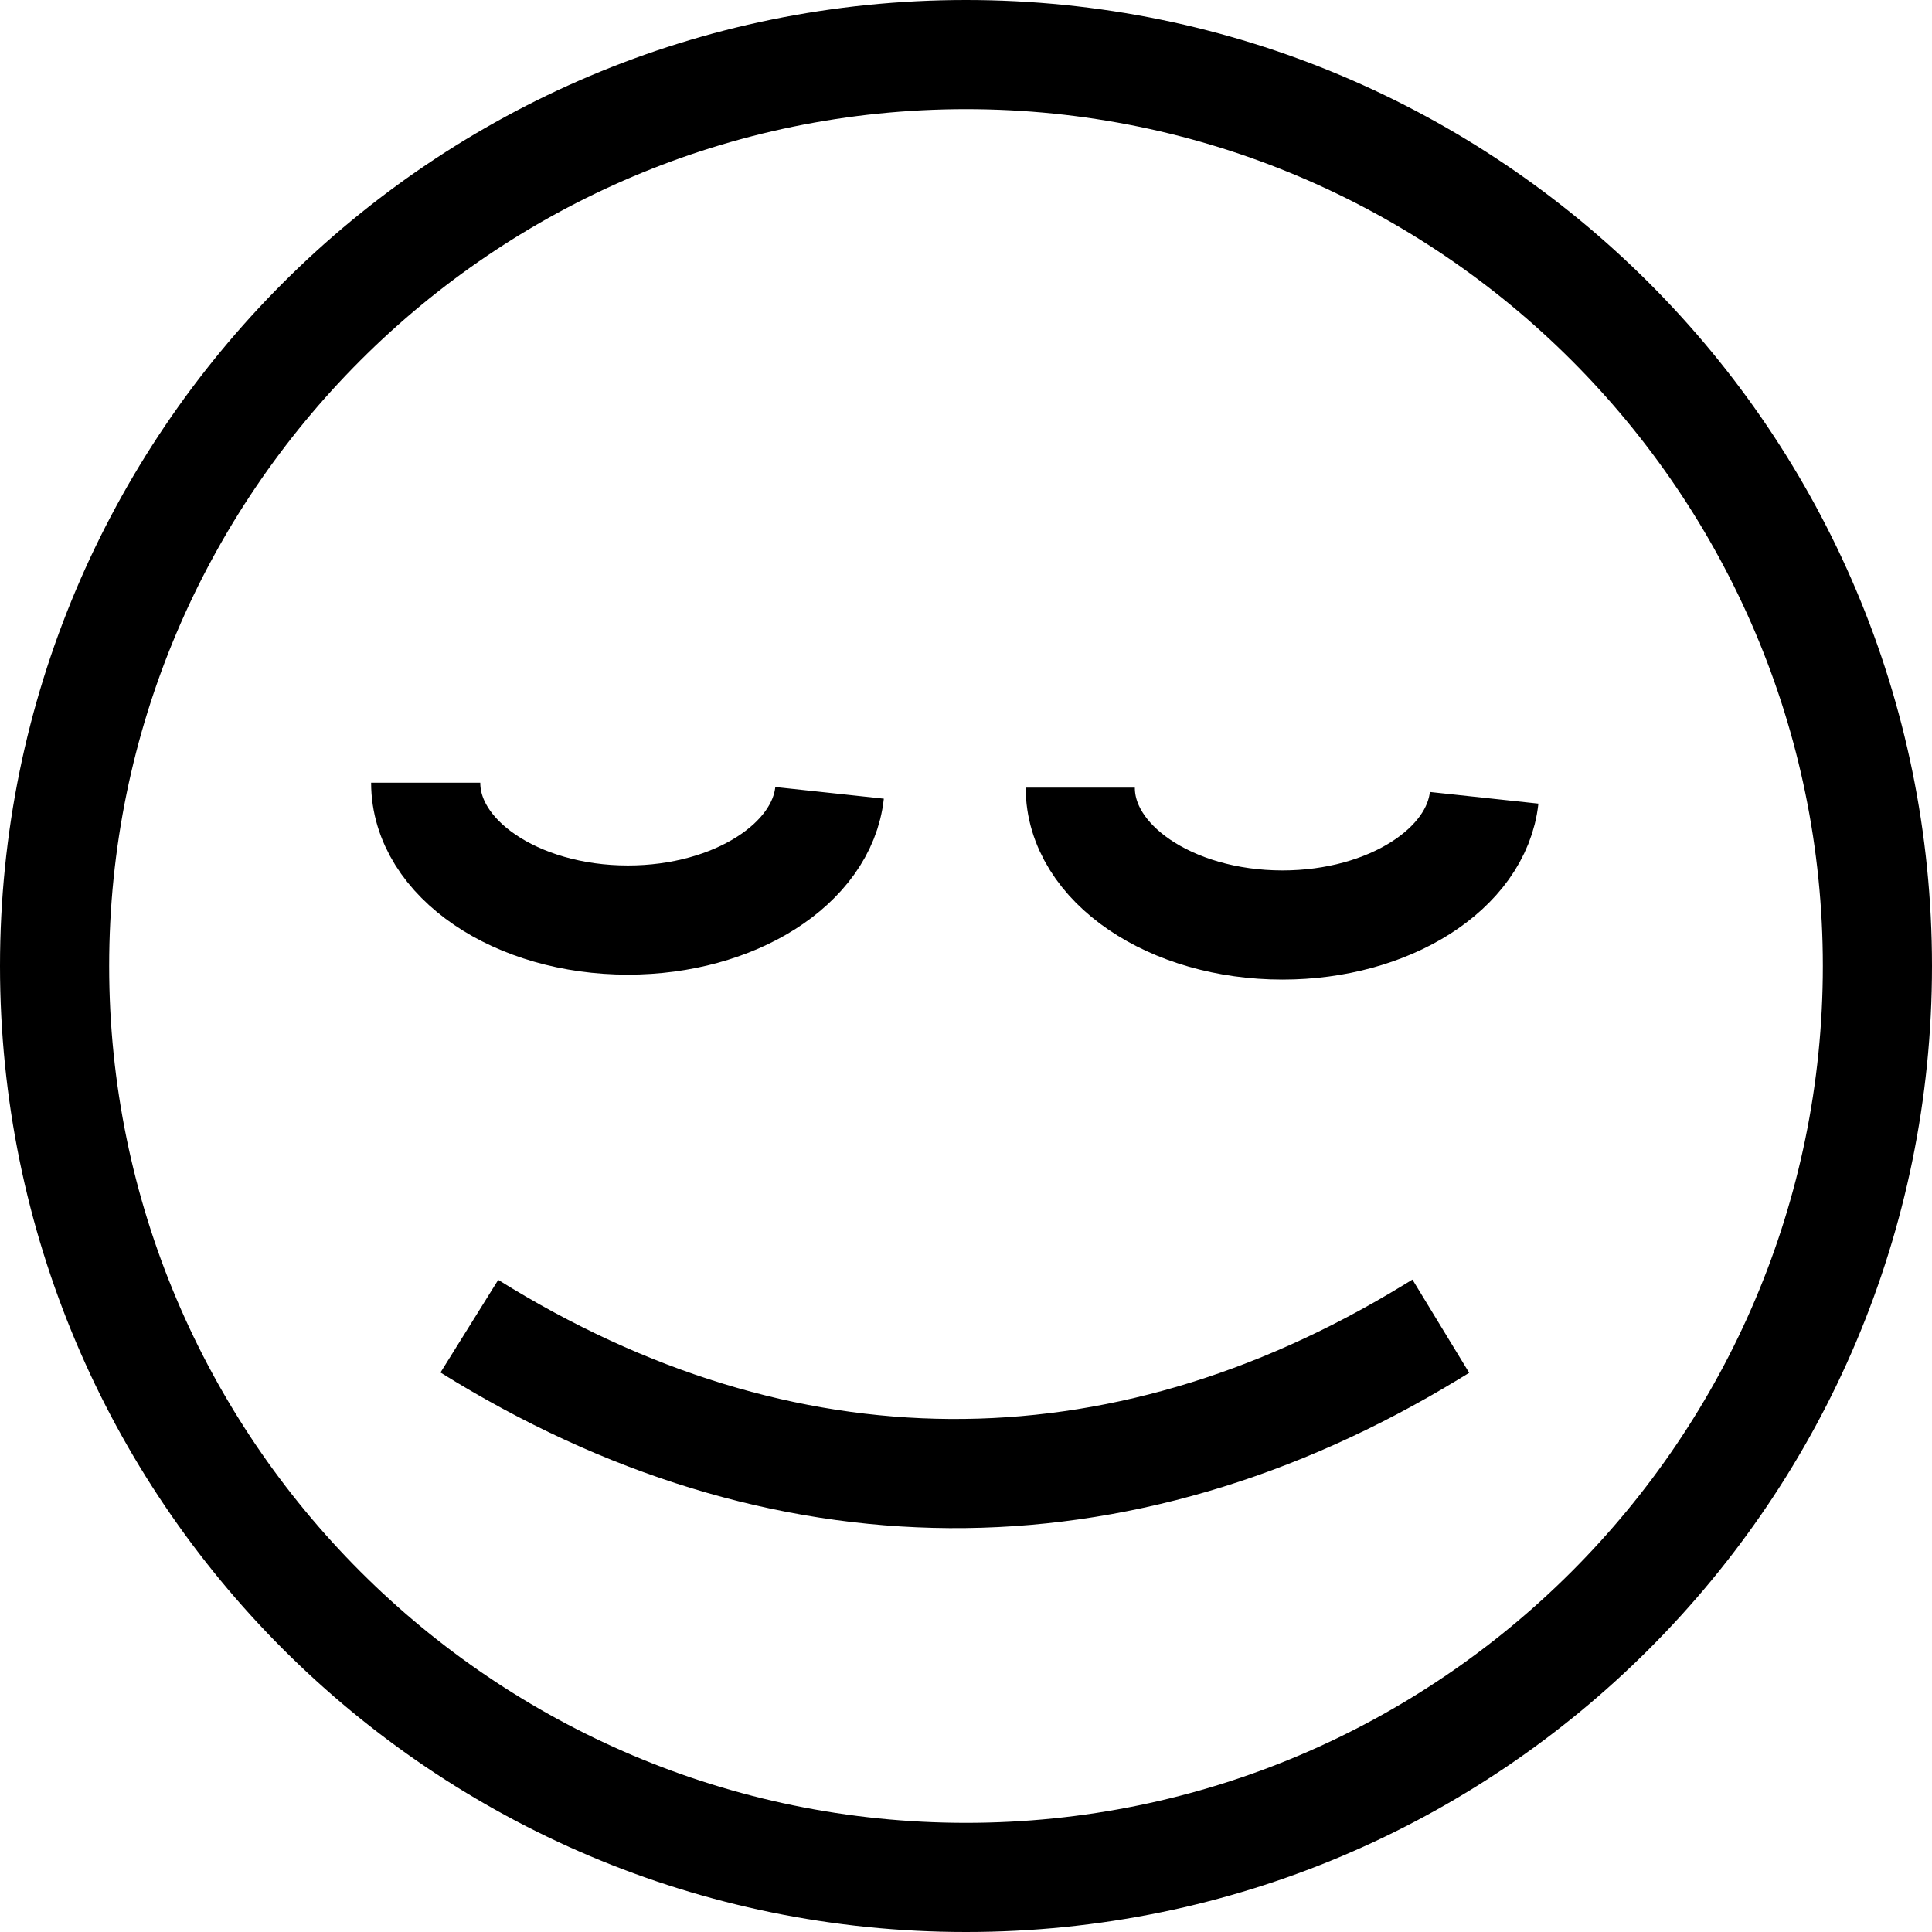
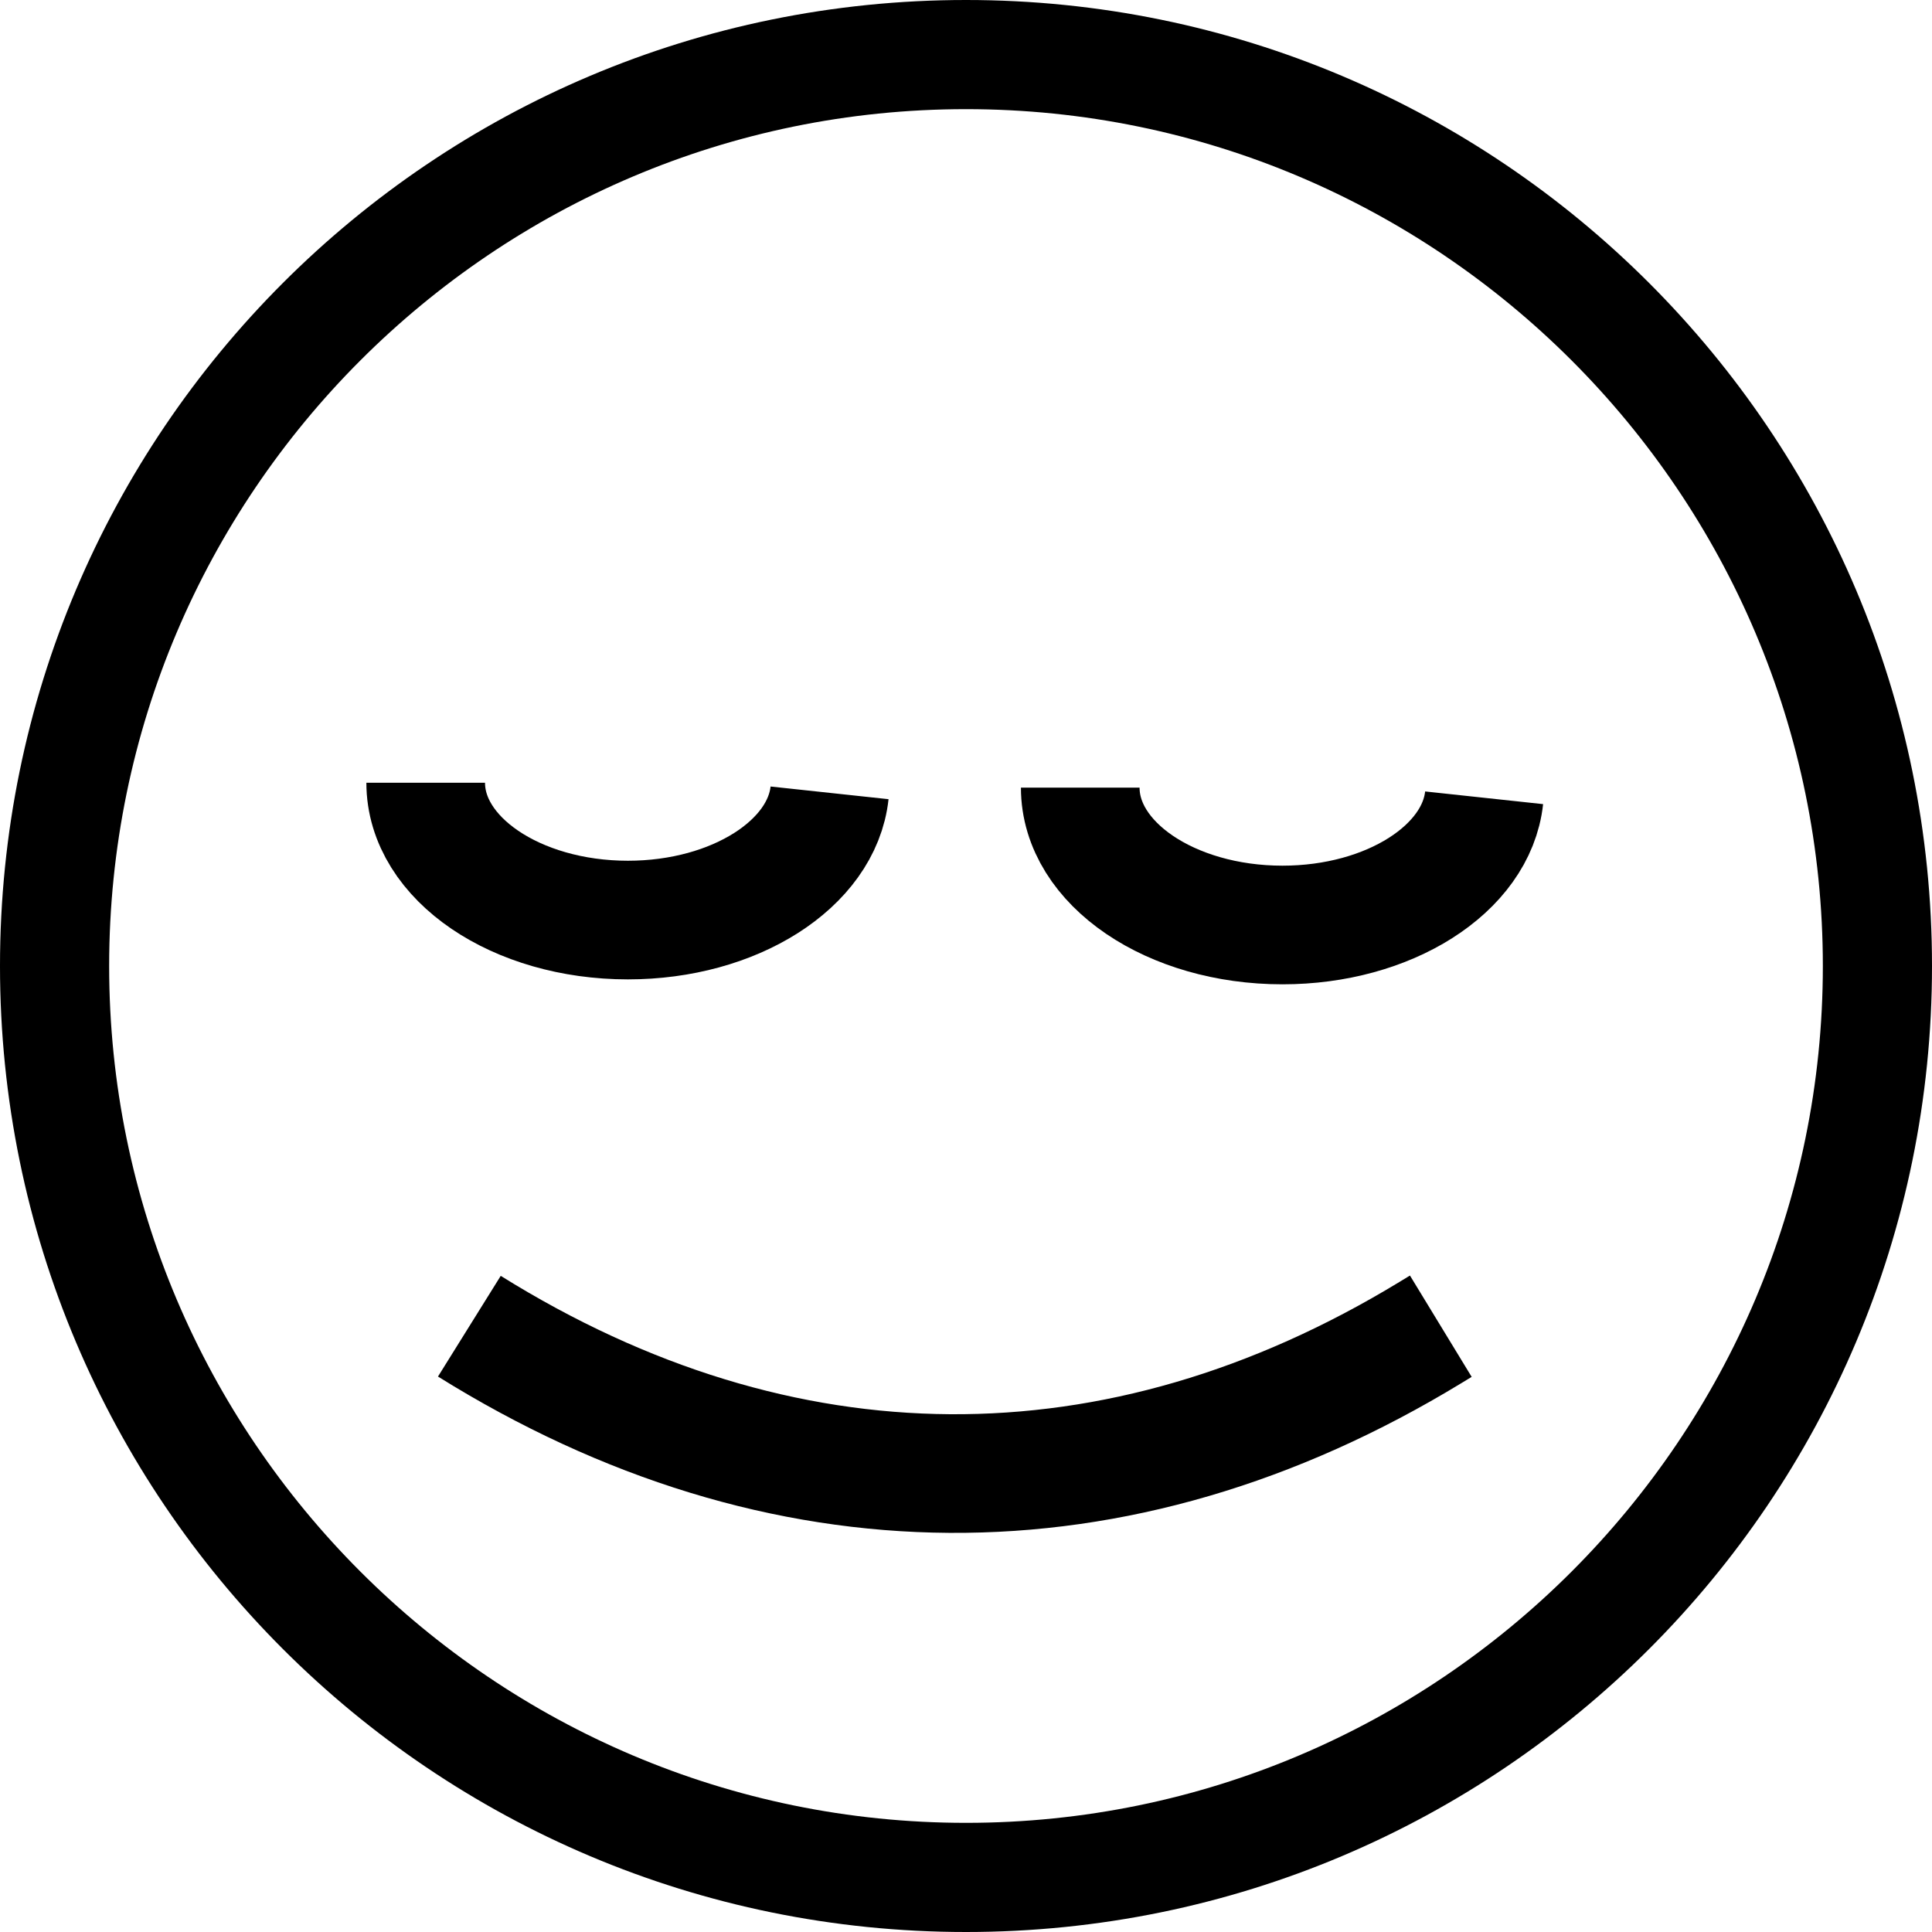
- <svg xmlns="http://www.w3.org/2000/svg" id="a" width="177" height="177" viewBox="0 0 177 177">
+ <svg xmlns="http://www.w3.org/2000/svg" id="a" width="162.84" height="162.84" viewBox="0 0 162.84 162.84">
  <defs>
    <style>.b{fill:none;stroke:#000;stroke-miterlimit:10;stroke-width:10px;}</style>
  </defs>
-   <path d="M88.5,10c43.285,0,78.5,35.215,78.5,78.5s-35.215,78.5-78.5,78.5S10,131.785,10,88.5,45.215,10,88.5,10m0-10C39.623,0,0,39.623,0,88.5s39.623,88.5,88.5,88.5,88.5-39.623,88.5-88.5S137.377,0,88.5,0h0Z" />
-   <path class="b" d="M76,72.637c-.7,6.516-8.704,11.654-18.475,11.654-10.231,0-18.525-5.634-18.525-12.583" />
-   <path class="b" d="M135.968,73.09c-.7,6.516-8.704,11.654-18.475,11.654-10.231,0-18.525-5.634-18.525-12.583" />
-   <path class="b" d="M43,121.5h0c28.564,17.802,59.428,18.003,88.057,.574l.943-.574" />
+   <path d="M81.42,9.2c39.822,0,72.22,32.398,72.22,72.22s-32.398,72.22-72.22,72.22S9.2,121.242,9.2,81.42,41.598,9.2,81.42,9.2m0-9.2C36.453,0,0,36.453,0,81.42s36.453,81.42,81.42,81.42,81.42-36.453,81.42-81.42S126.387,0,81.42,0h0Z" />
+   <path class="b" d="M69.92,66.826c-.644,5.994-8.008,10.722-16.997,10.722-9.412,0-17.043-5.183-17.043-11.576" />
+   <path class="b" d="M125.09,67.242c-.644,5.994-8.008,10.722-16.997,10.722-9.412,0-17.043-5.183-17.043-11.576" />
+   <path class="b" d="M39.56,111.78h0c26.279,16.378,54.674,16.563,81.013,.528l.867-.528" />
</svg>
